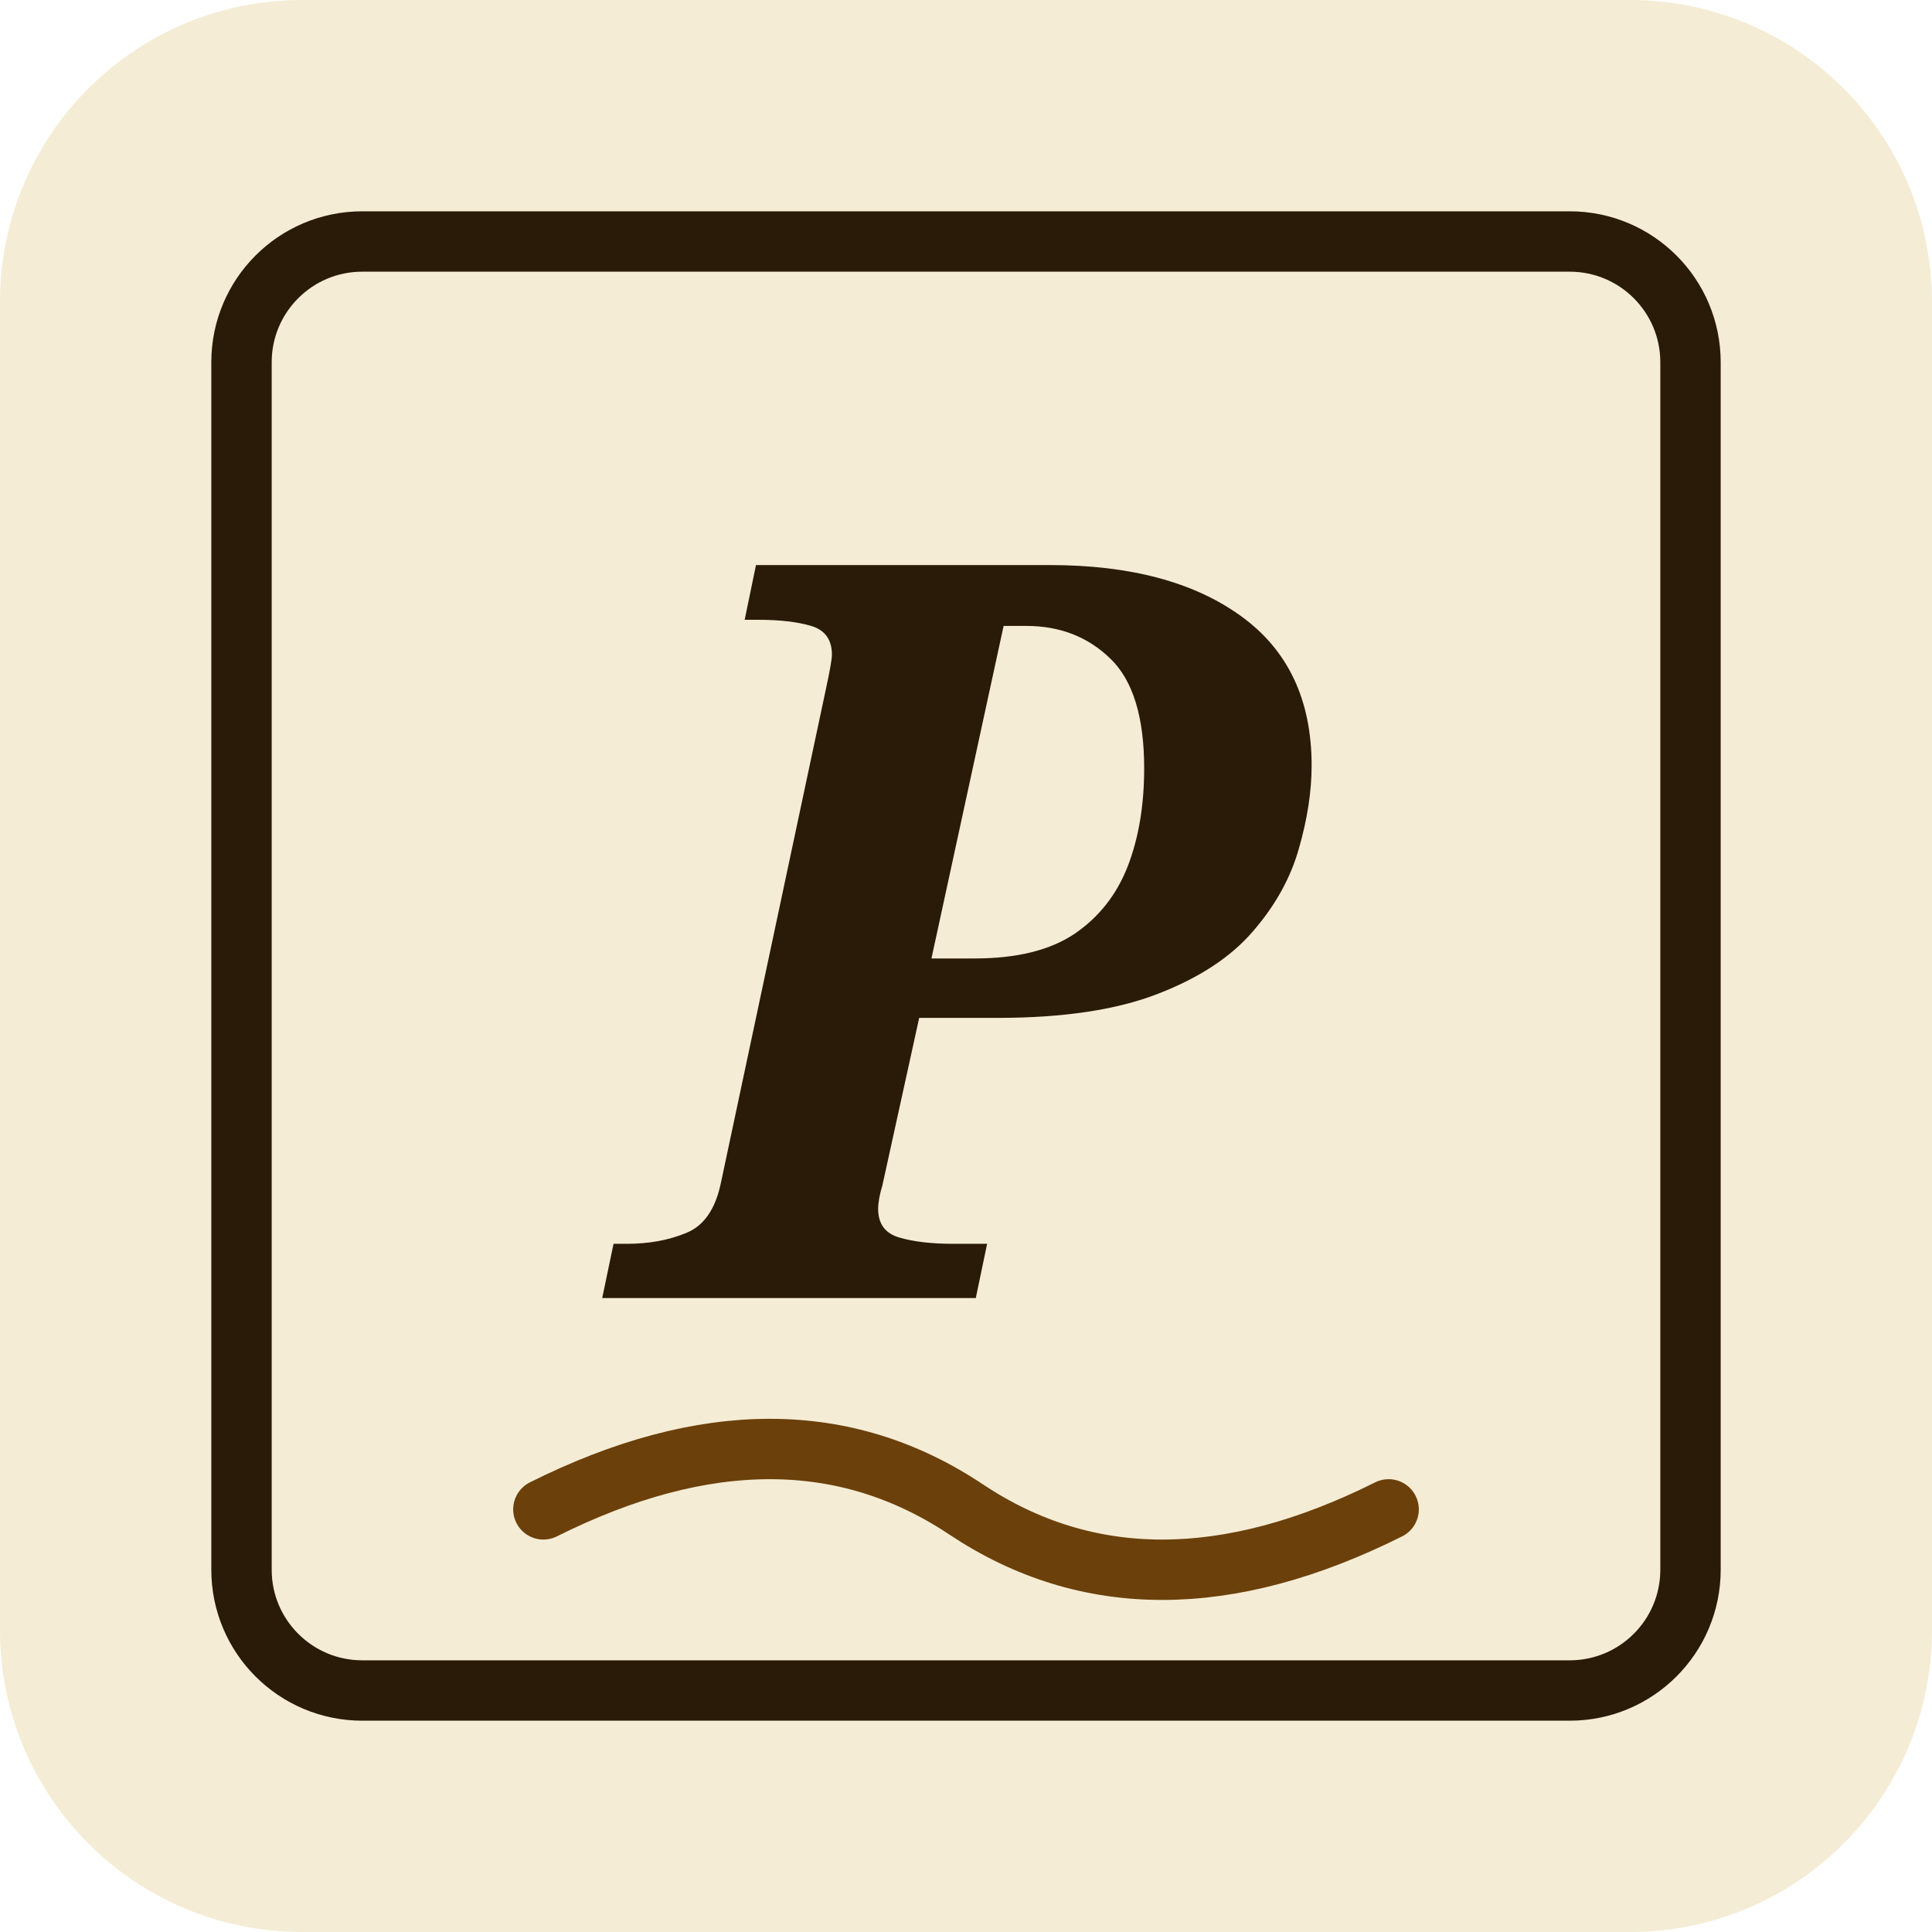
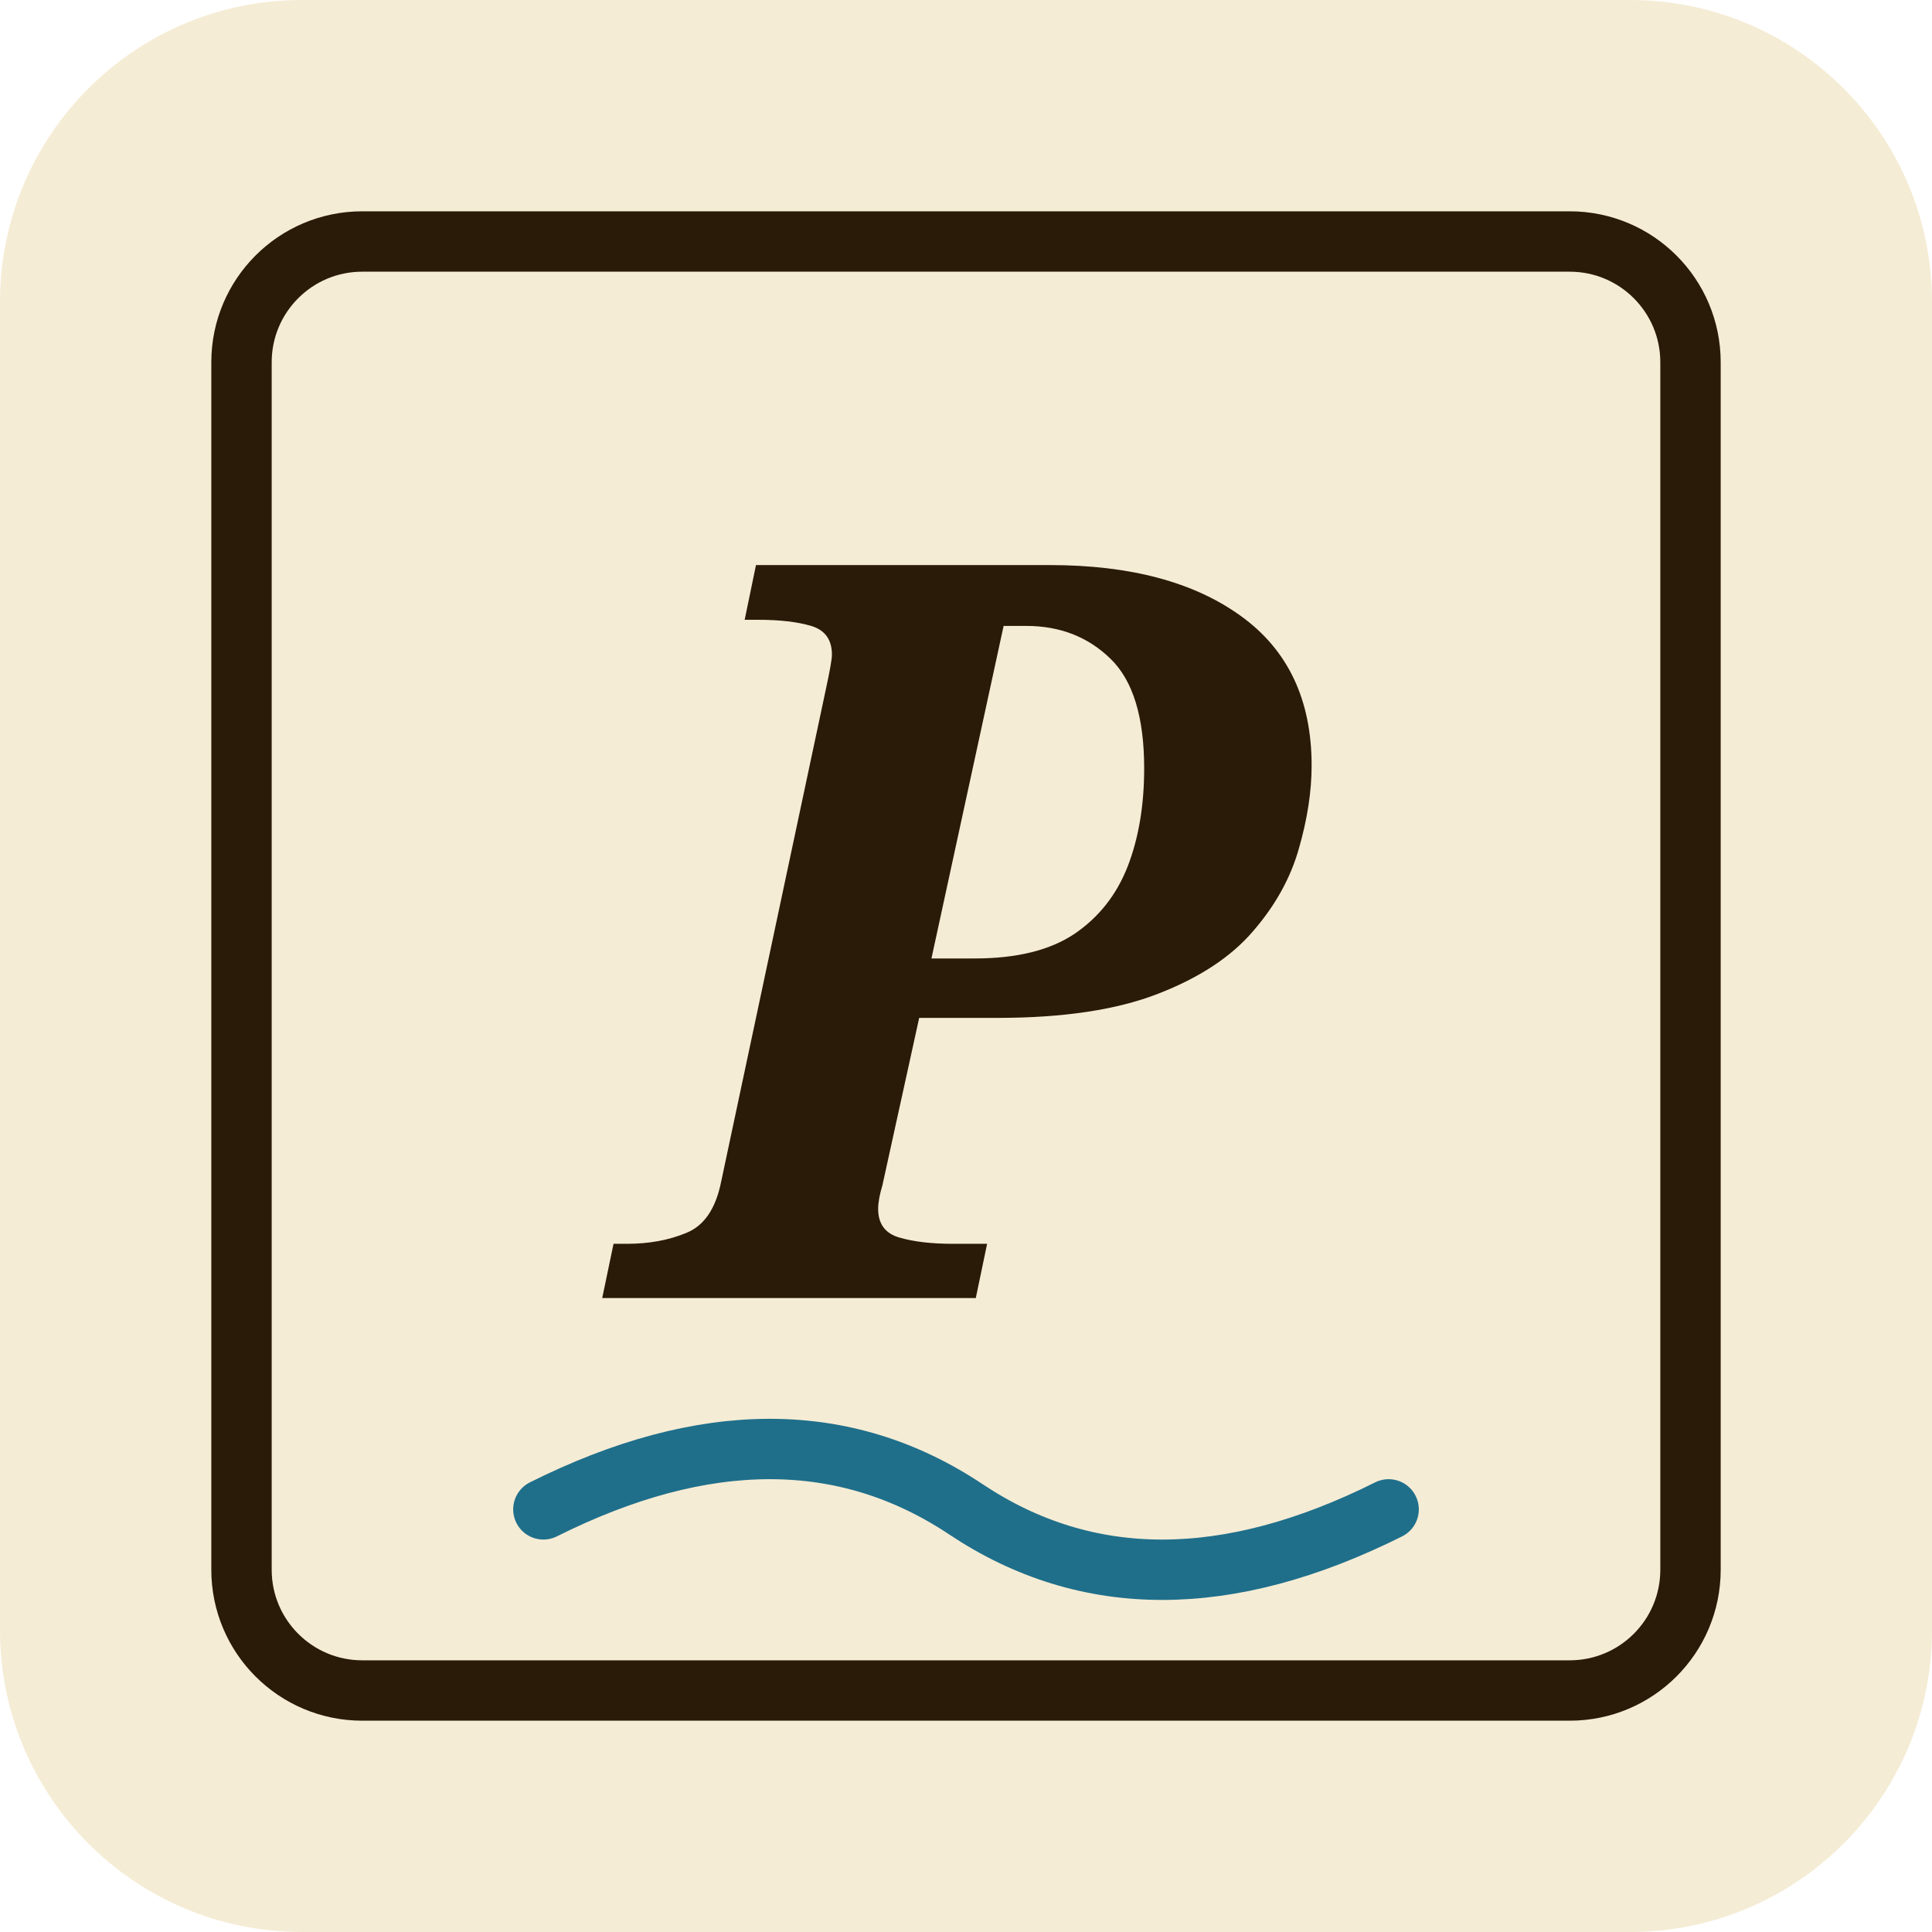
<svg xmlns="http://www.w3.org/2000/svg" viewBox="0 0 64 64" role="img" aria-label="Playas de España">
  <rect width="64" height="64" rx="10" fill="#f5ecd5" />
  <rect x="8" y="8" width="48" height="48" rx="4" fill="none" stroke="#2a1a08" stroke-width="2" />
  <text x="32" y="43" font-family="Playfair Display, Georgia, serif" font-size="34" font-weight="700" font-style="italic" fill="#2a1a08" text-anchor="middle">P</text>
-   <path d="M18 50 Q26 46 32 50 T46 50" fill="none" stroke="#6b400a" stroke-width="2" stroke-linecap="round" />
+   <path d="M18 50 Q26 46 32 50 T46 50" fill="none" stroke="#1f6f8b" stroke-width="2" stroke-linecap="round" />
</svg>
